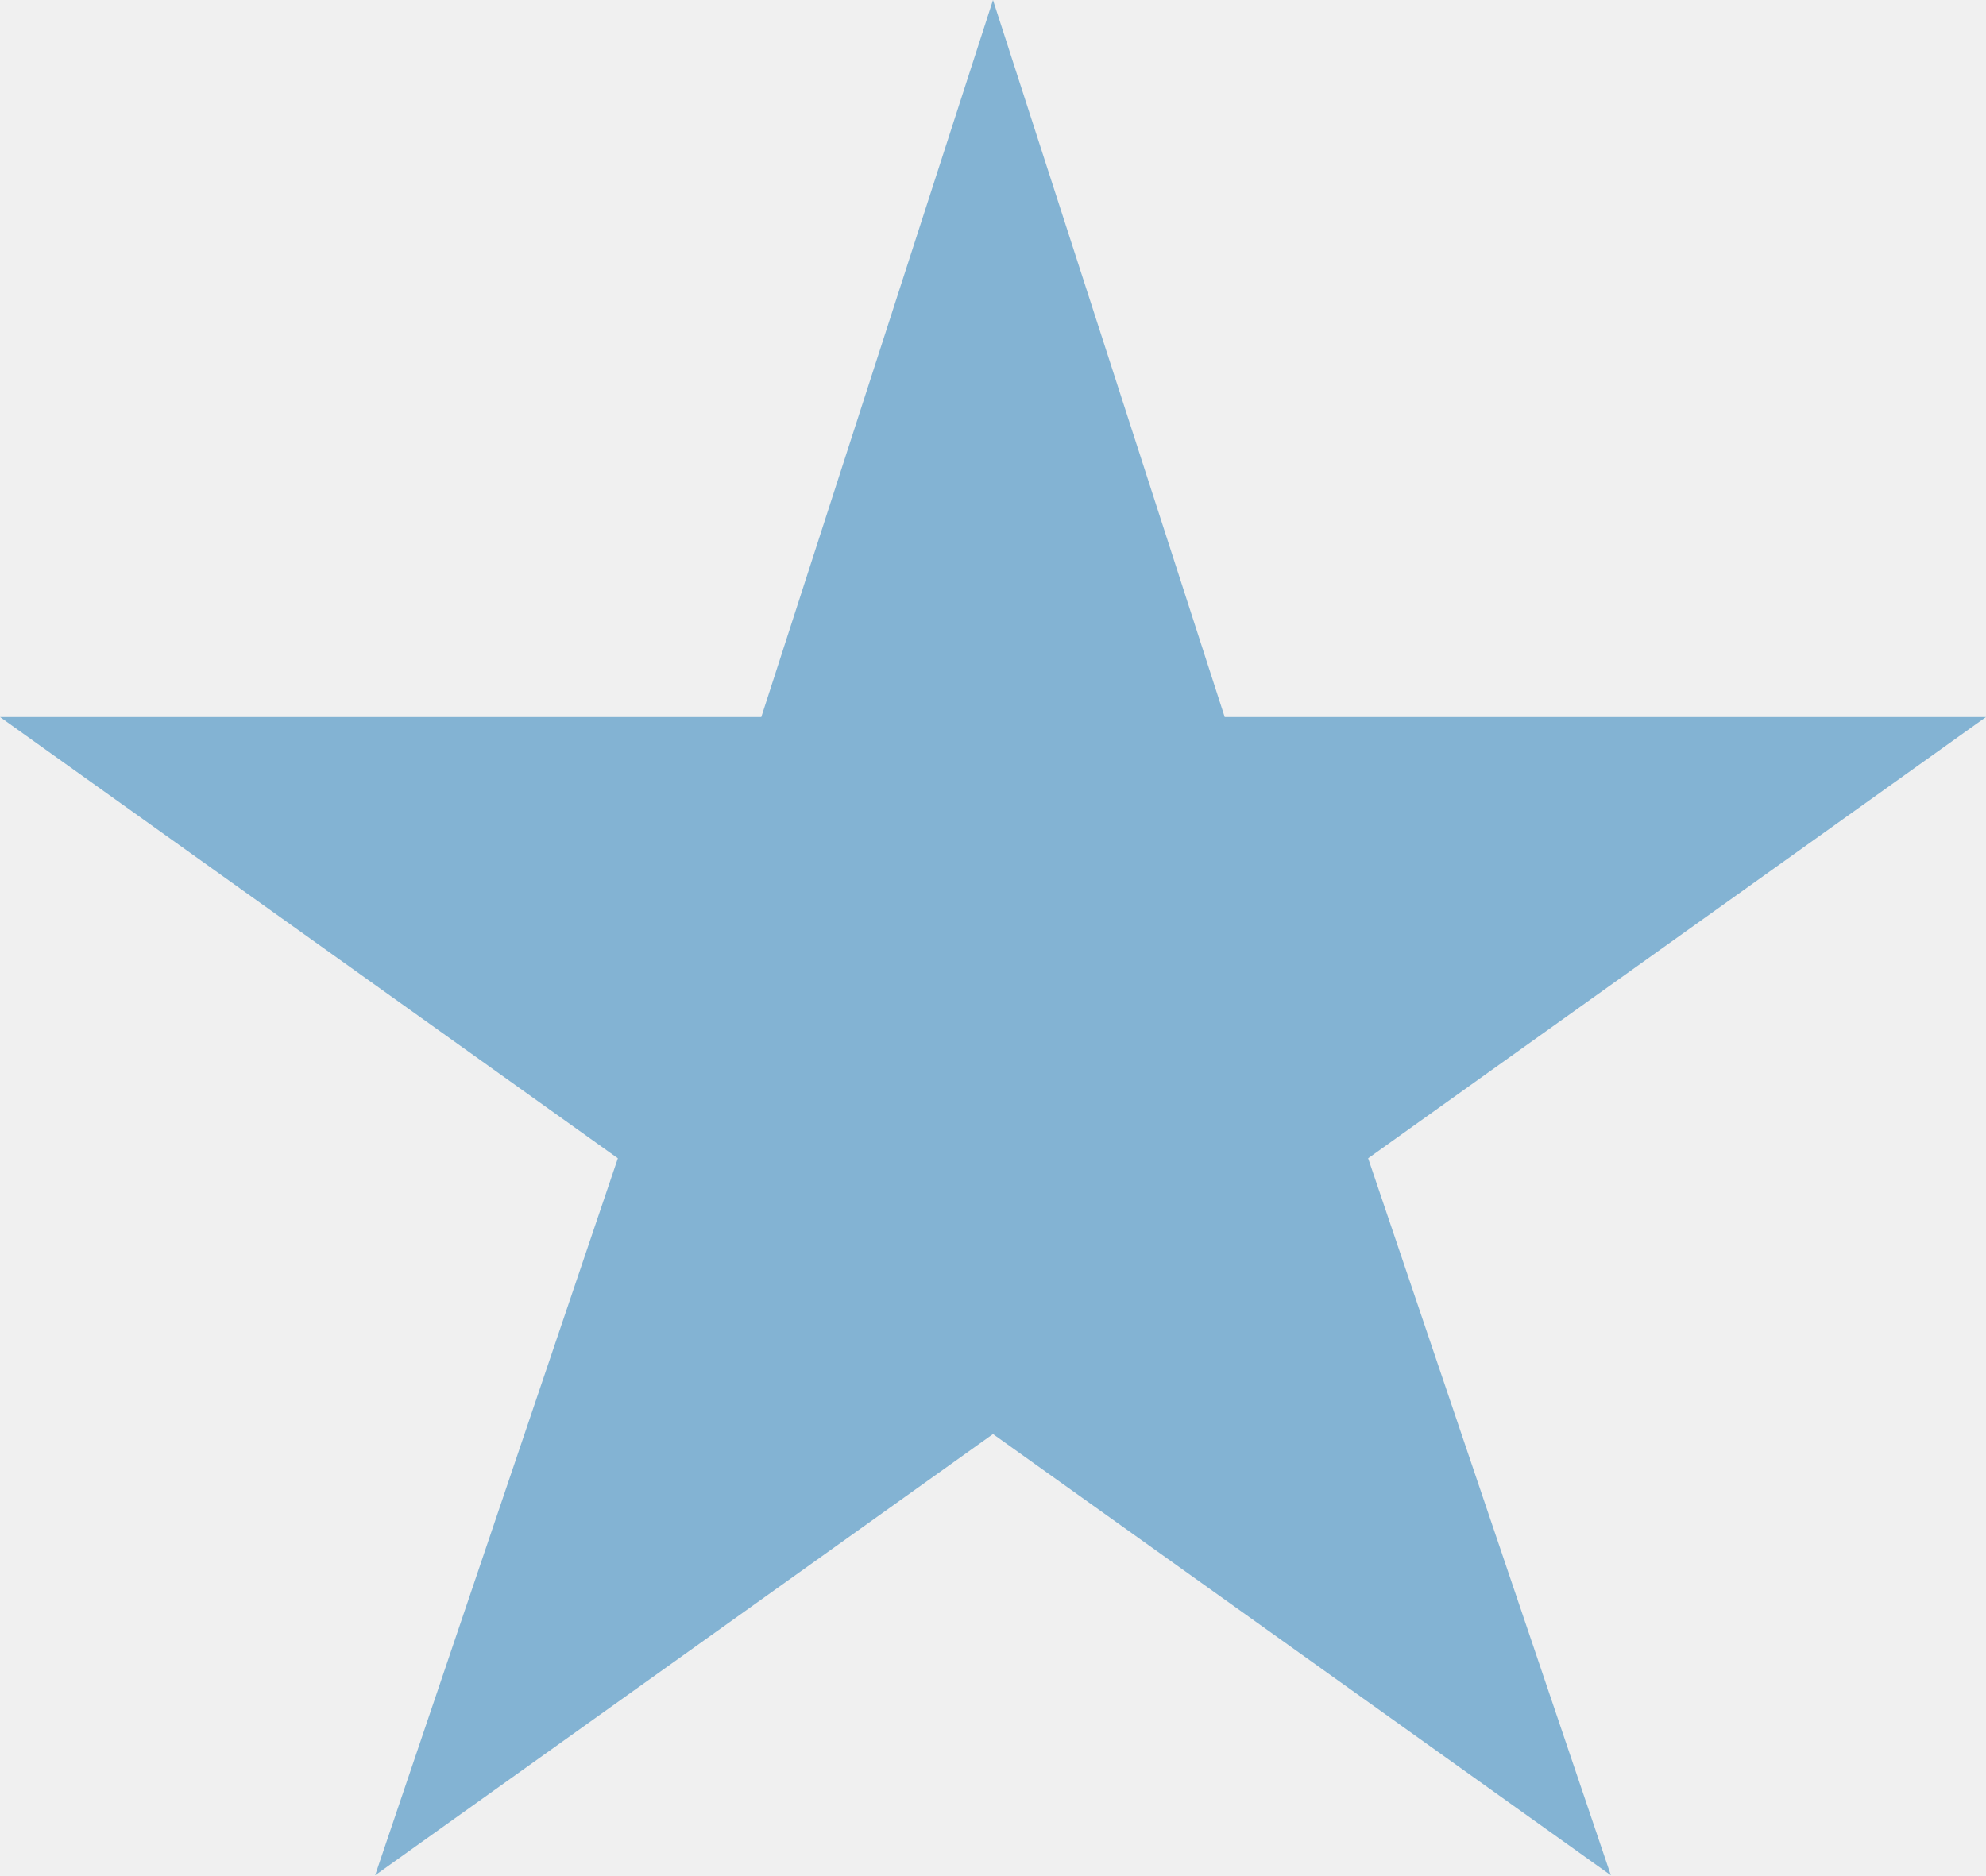
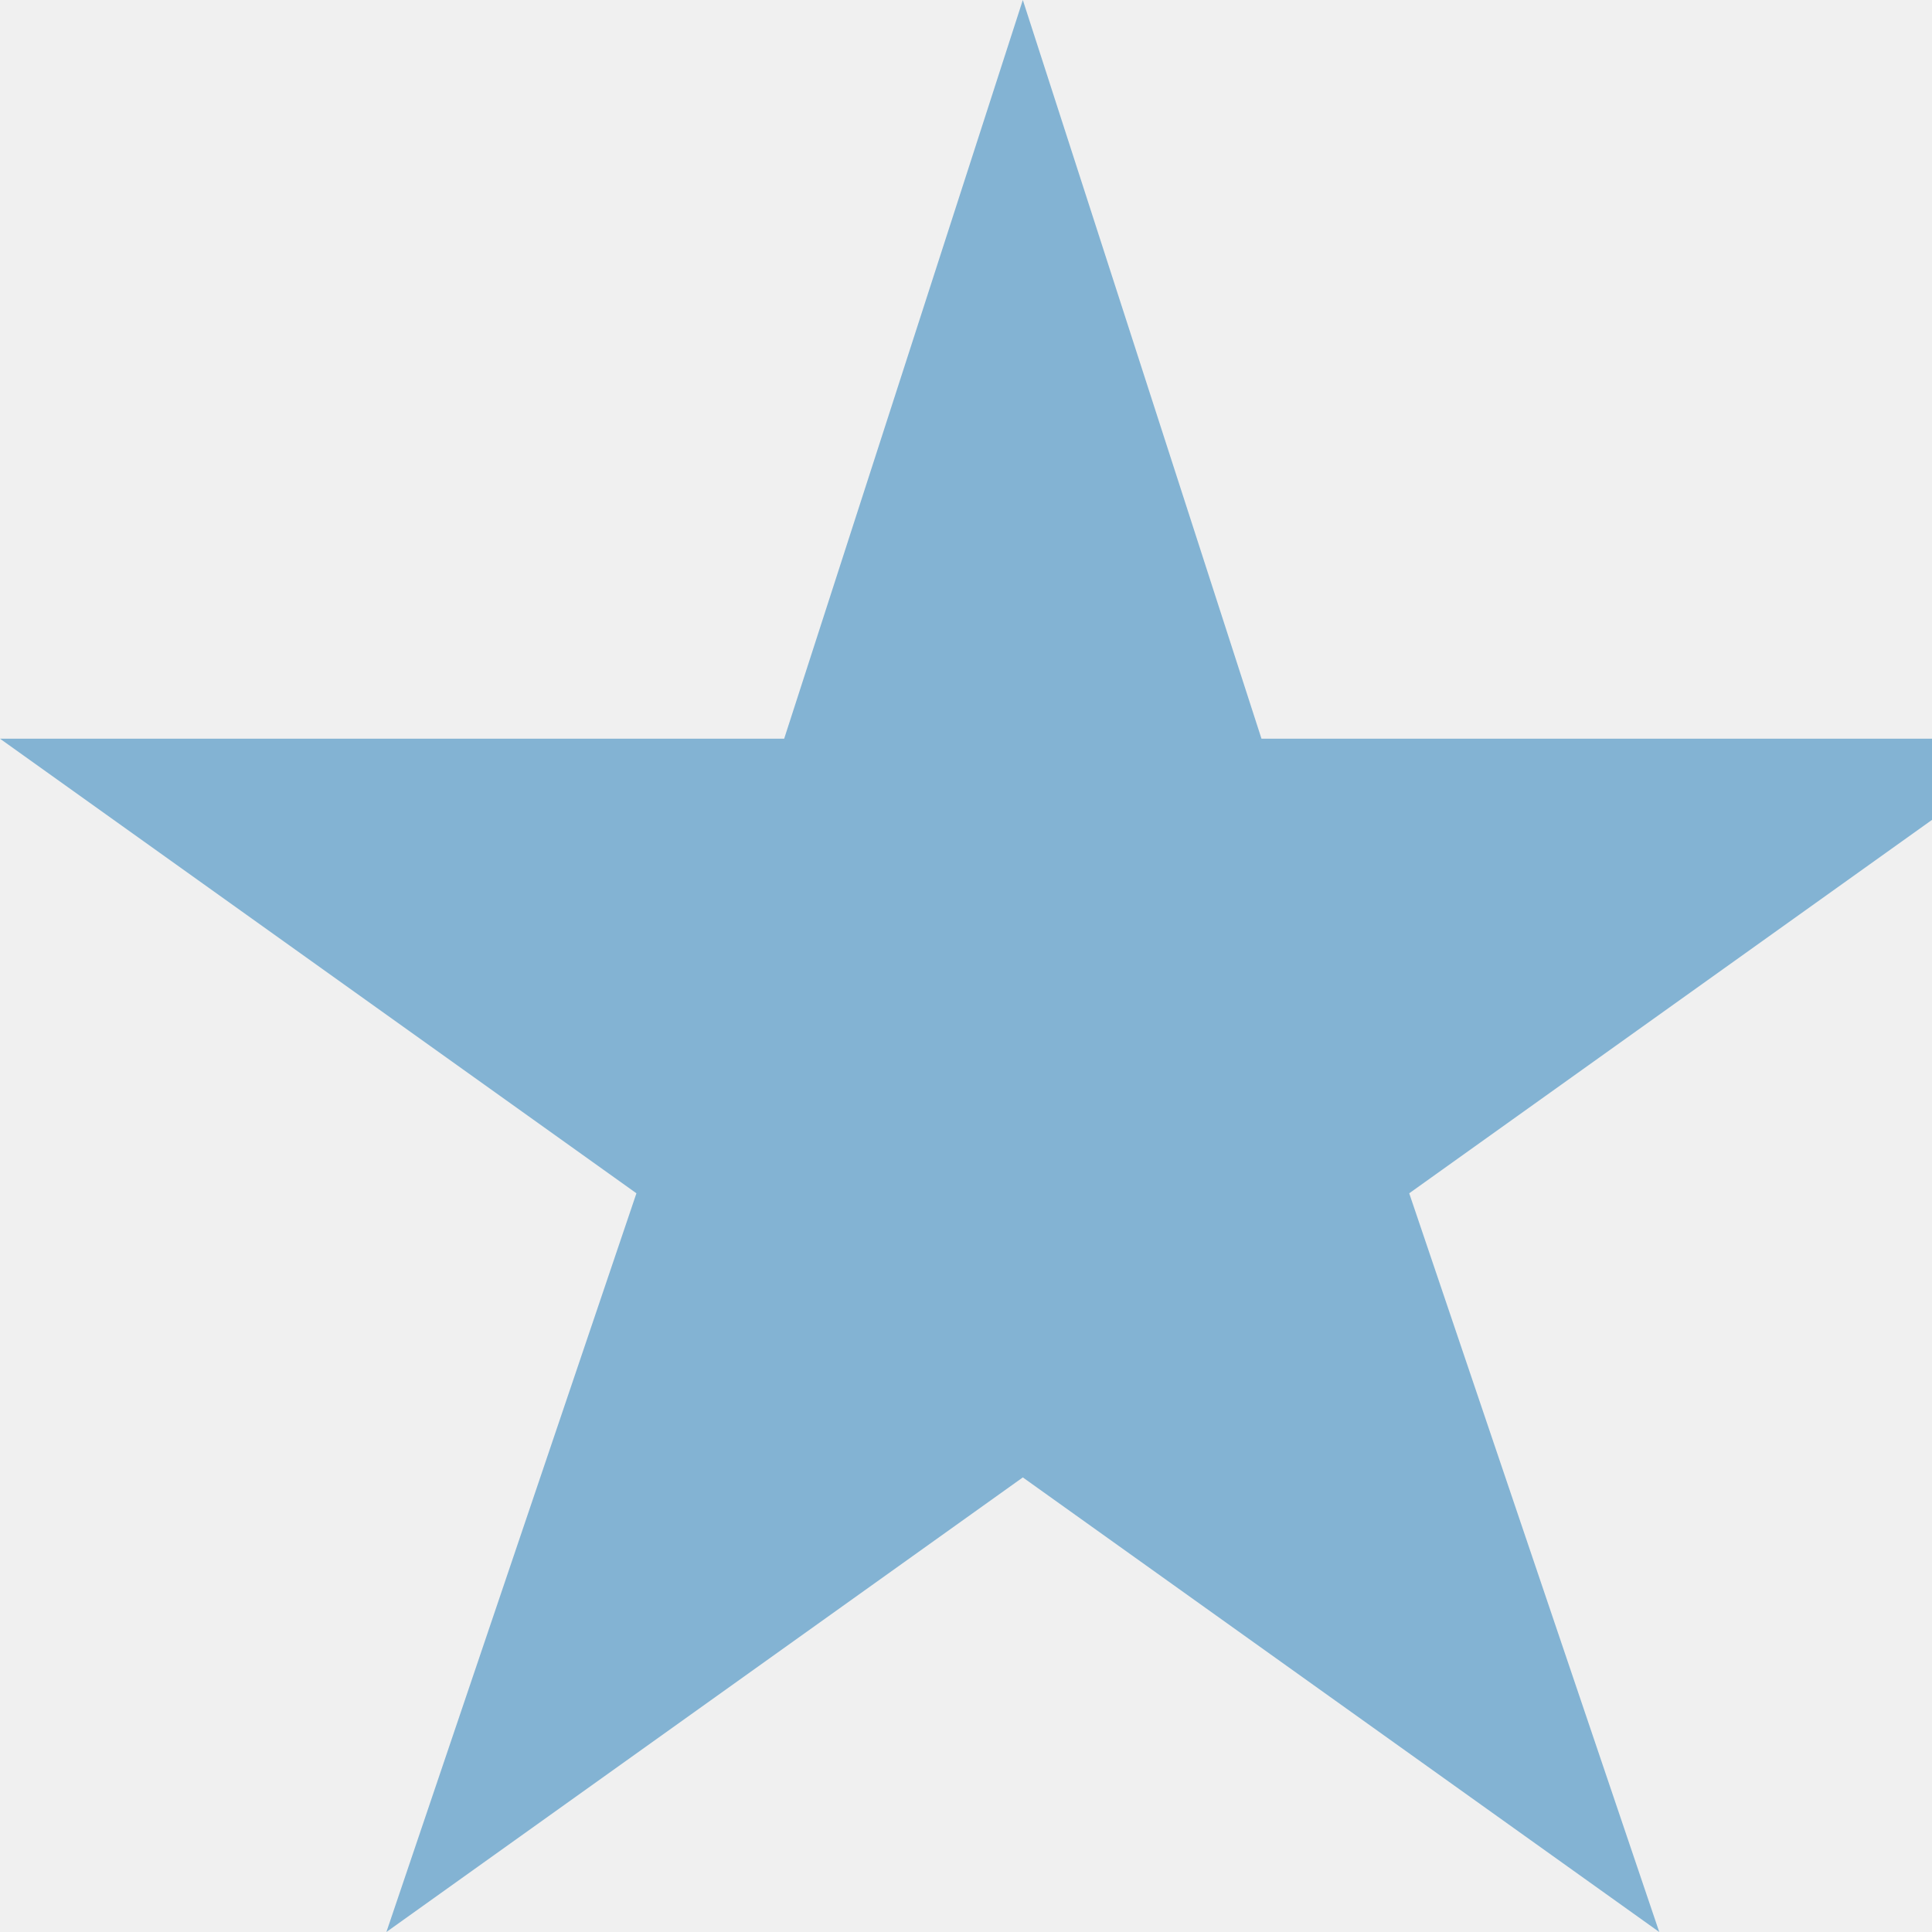
- <svg xmlns="http://www.w3.org/2000/svg" width="18" height="17" fill="none">
+ <svg xmlns="http://www.w3.org/2000/svg" width="17" height="17" fill="none">
  <g clip-path="url(#a)">
    <path fill="#83B3D3" d="m9 0 2.1 6.5H18l-5.6 4 2.2 6.5L9 13l-5.6 4 2.2-6.5-5.6-4h6.9L9 0Z" />
  </g>
  <defs>
    <clipPath id="a">
      <path fill="#fff" d="M0 0h18v17H0z" />
    </clipPath>
  </defs>
</svg>
